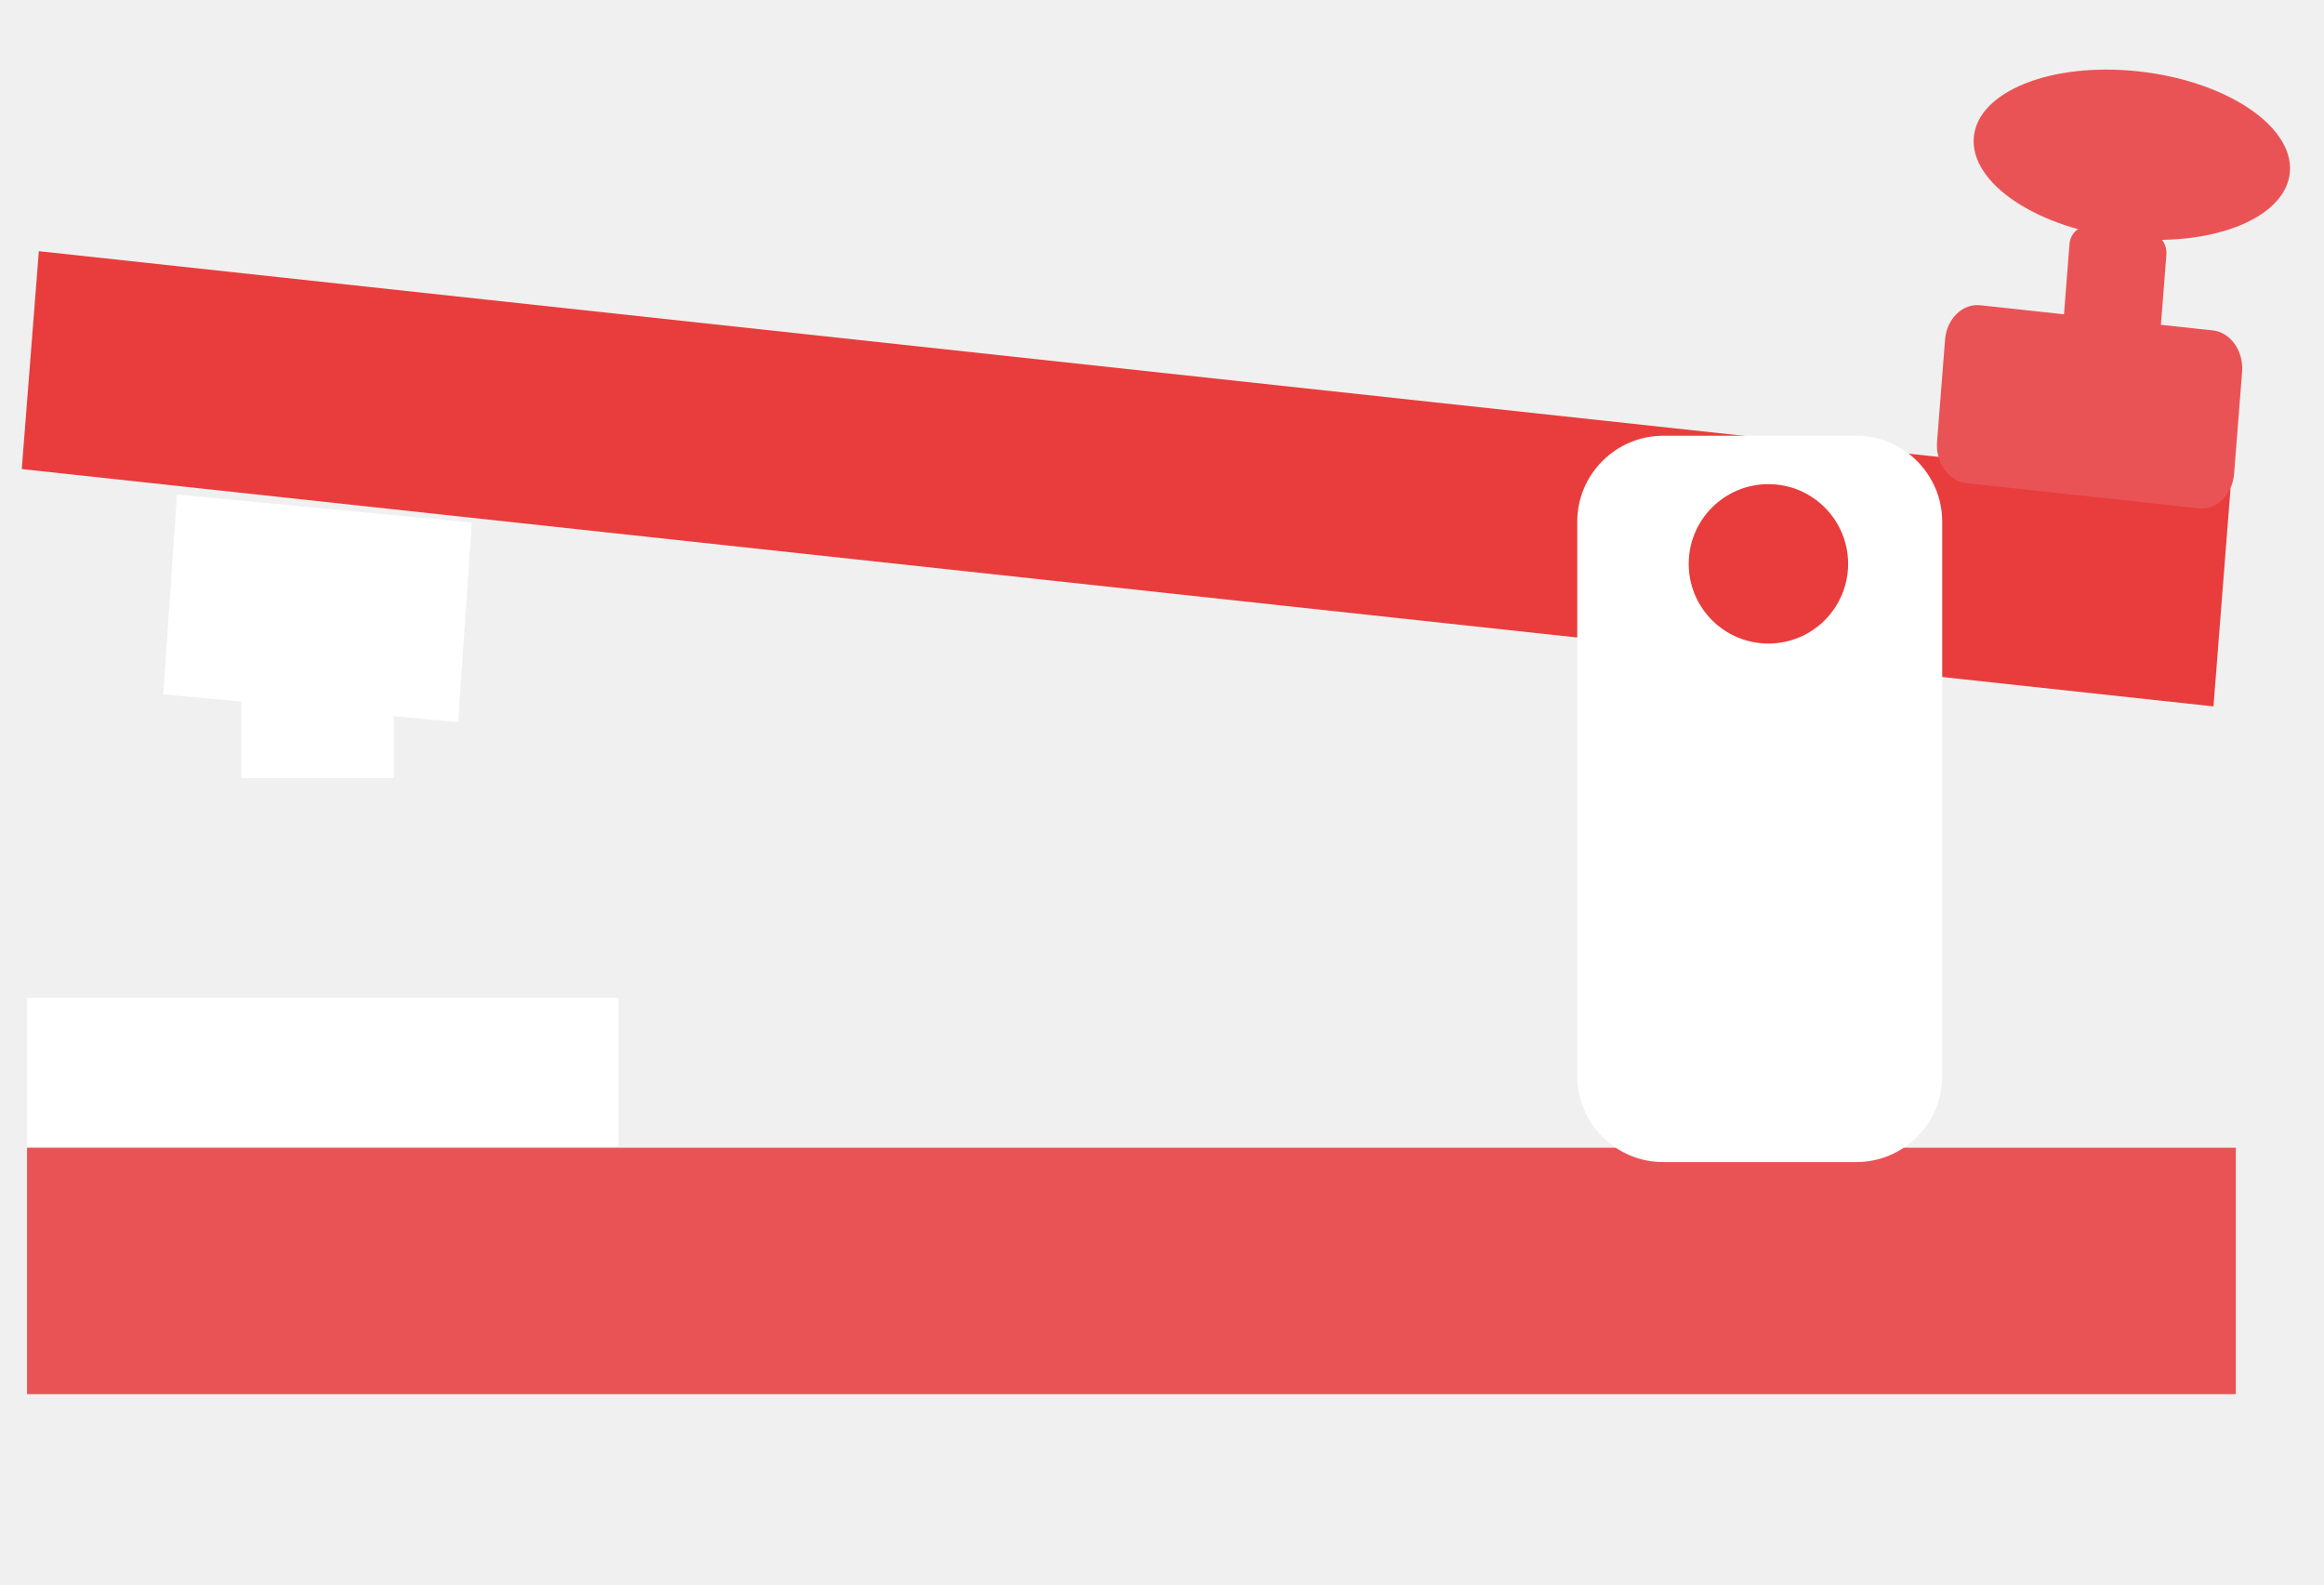
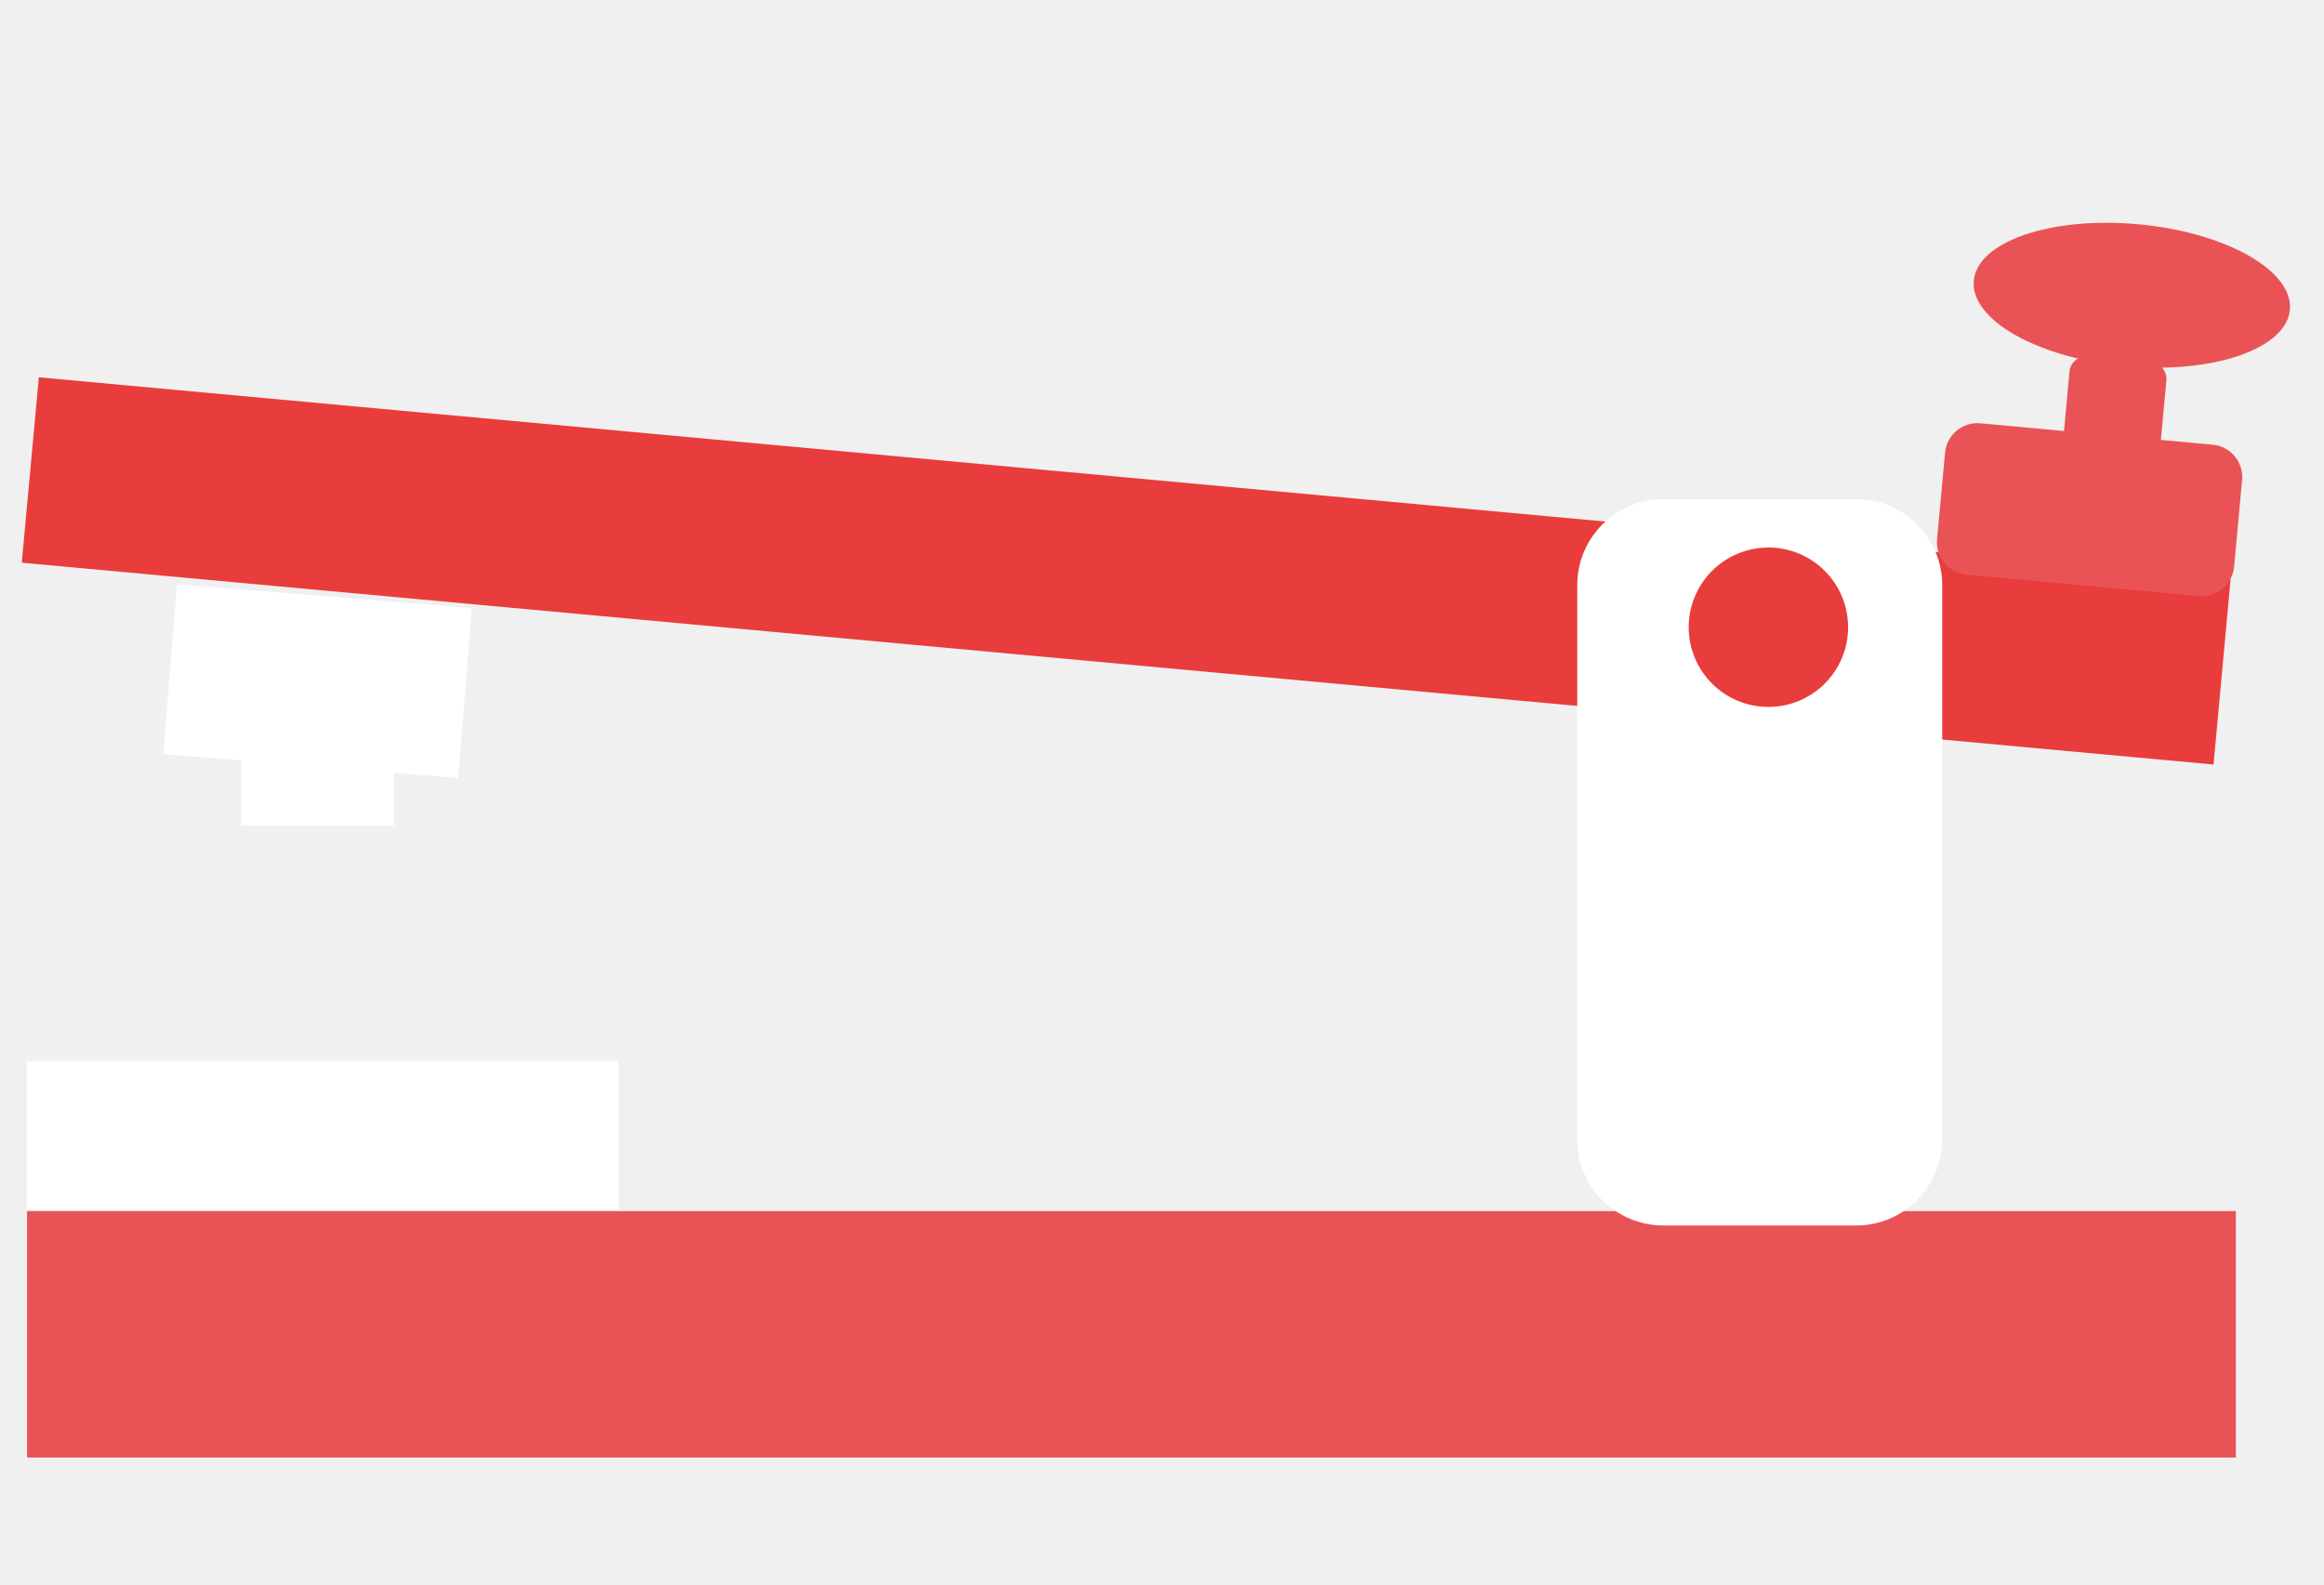
<svg xmlns="http://www.w3.org/2000/svg" width="220" height="150" viewBox="0 0 220 150">
-   <path fill="#EA5355" d="M2.56 108.646h209.093v23.327H2.56z" />
-   <path fill="#E83D3C" d="M209.537 66.869L2.06 44.404l1.616-20.626 207.476 22.467z" />
-   <path fill="#EA5355" d="M209.475 31.279l-22.011-2.384c-1.68-.182-3.181 1.284-3.336 3.257l-.758 9.661c-.153 1.976 1.093 3.738 2.772 3.92l22.013 2.384c1.679.182 3.179-1.286 3.335-3.26l.758-9.66c.153-1.974-1.094-3.737-2.773-3.918" />
-   <path fill="#EA5355" d="M203.688 22.145l-6.106-.661c-.842-.091-1.597.645-1.675 1.635l-1.065 13.586c-.077.991.548 1.877 1.394 1.968l6.104.661c.845.092 1.598-.645 1.676-1.636l1.064-13.585c.079-.991-.549-1.878-1.392-1.968" />
-   <path fill="#EA5355" d="M216.771 16.27c-.343 4.36-7.319 7.168-15.583 6.274-8.264-.894-14.686-5.155-14.342-9.515.341-4.361 7.317-7.17 15.58-6.274 8.263.894 14.686 5.153 14.345 9.515" />
-   <path fill="#FFF" d="M43.368 68.37l-27.912-2.653 1.301-18.899 27.91 2.652z" />
-   <path fill="#FFF" d="M22.838 60.085h14.447v13.57H22.838zm152.891-18.837H157.44c-4.472 0-8.13 3.658-8.13 8.129v52.5c0 4.471 3.658 8.129 8.13 8.129h18.289c4.471 0 8.129-3.658 8.129-8.129v-52.5c-.001-4.471-3.659-8.129-8.129-8.129" />
-   <path fill="#E83D3C" d="M174.95 53.376a7.545 7.545 0 1 1-15.09-.002 7.545 7.545 0 0 1 15.09.002" />
-   <path fill="#FFF" d="M2.56 94.452h56.005v14.077H2.56z" />
+   <path fill="#EA5355" d="M2.56 114.646h209.093v23.327H2.56z" />
+   <path fill="#E83D3C" d="M3.678 35.716l207.48 19.106-1.615 17.55L2.062 53.266z" />
+   <path fill="#EA5355" d="M209.475 42.097l-22.011-2.028a3.076 3.076 0 0 0-3.336 2.771l-.758 8.22a3.077 3.077 0 0 0 2.772 3.336l22.013 2.029a3.077 3.077 0 0 0 3.335-2.773l.758-8.22a3.077 3.077 0 0 0-2.773-3.335" />
+   <path fill="#EA5355" d="M203.688 34.325l-6.106-.562a1.546 1.546 0 0 0-1.675 1.392l-1.065 11.56a1.545 1.545 0 0 0 1.394 1.675l6.104.562a1.543 1.543 0 0 0 1.676-1.392L205.08 36a1.544 1.544 0 0 0-1.392-1.675" />
+   <path fill="#EA5355" d="M216.771 29.326c-.343 3.71-7.319 6.1-15.583 5.339-8.264-.761-14.686-4.387-14.342-8.096.341-3.711 7.317-6.102 15.58-5.339 8.263.761 14.686 4.385 14.345 8.096" />
+   <path fill="#FFF" d="M16.758 55.316l27.91 2.257-1.3 16.081-27.91-2.257z" />
+   <path fill="#FFF" d="M22.838 66.608h14.447v11.547H22.838zm152.891-19.36H157.44c-4.472 0-8.13 3.658-8.13 8.129v52.5c0 4.471 3.658 8.129 8.13 8.129h18.289c4.471 0 8.129-3.658 8.129-8.129v-52.5c-.001-4.471-3.659-8.129-8.129-8.129" />
+   <path fill="#E83D3C" d="M174.95 59.376a7.545 7.545 0 1 1-15.09-.002 7.545 7.545 0 0 1 15.09.002" />
+   <path fill="#FFF" d="M2.56 100.452h56.005v14.077H2.56z" />
</svg>
